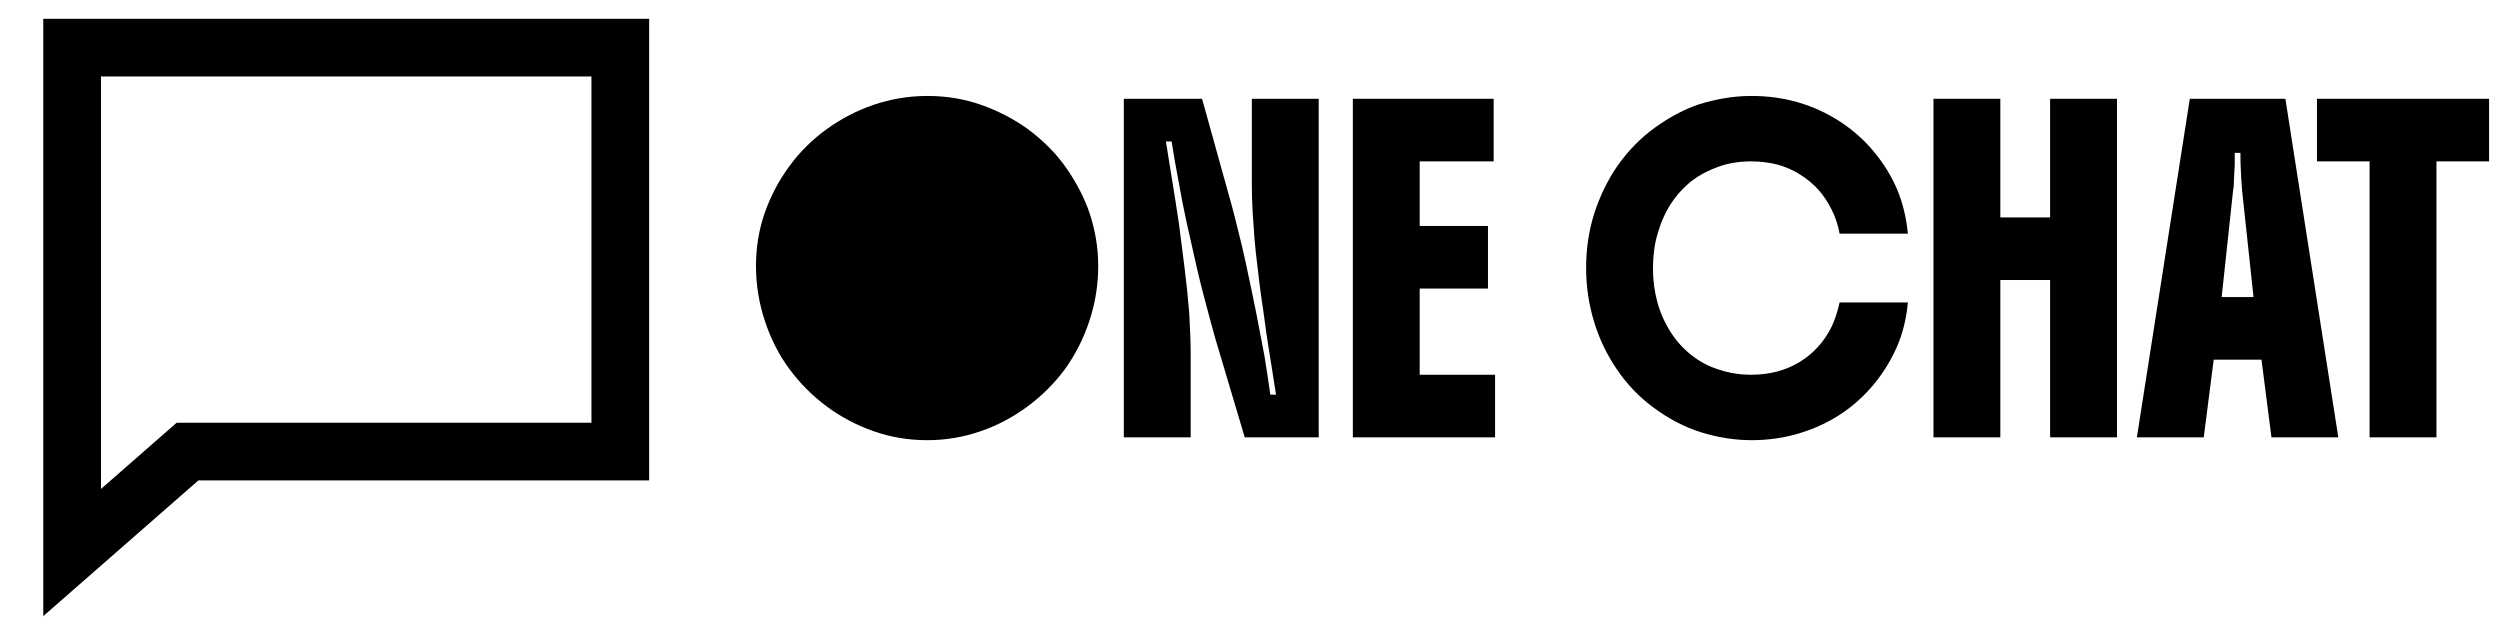
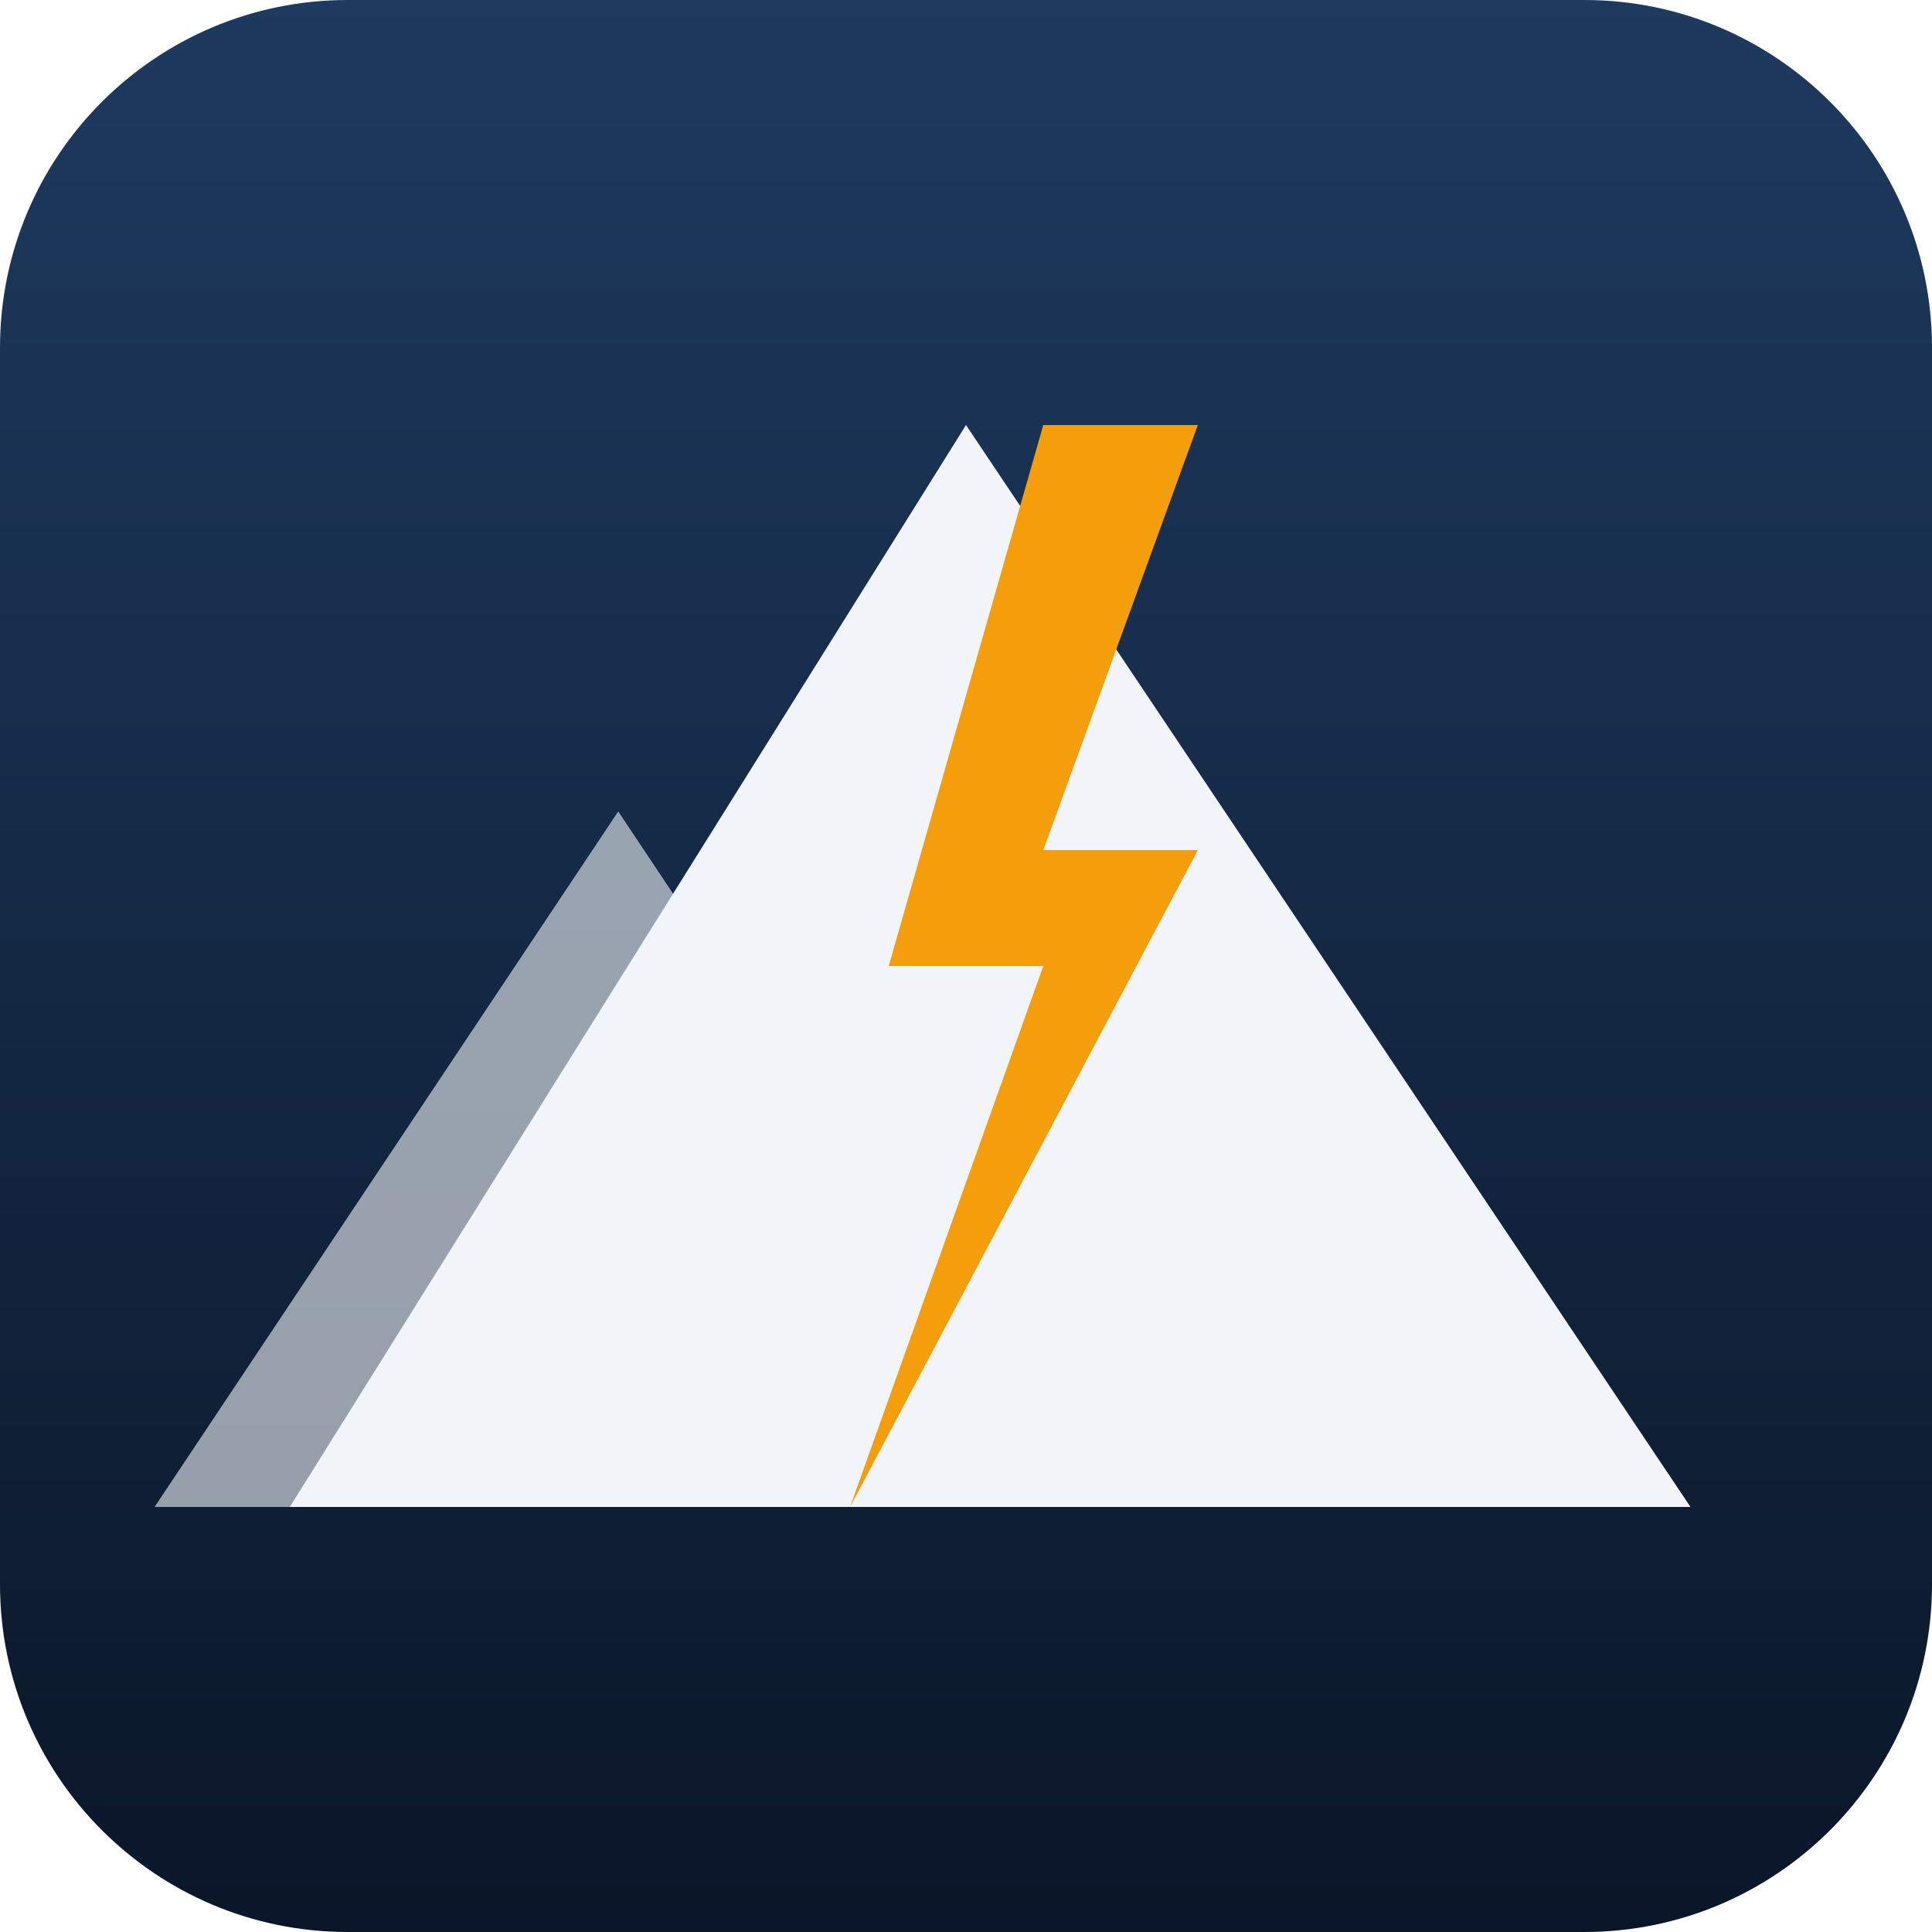
- <svg xmlns="http://www.w3.org/2000/svg" width="100%" height="100%" viewBox="0 0 1863 468" version="1.1" xml:space="preserve" style="fill-rule:evenodd;clip-rule:evenodd;stroke-linecap:square;">
-   <g transform="matrix(21.5,0,0,21.5,258,229)">
-     <g transform="matrix(1,0,0,1,-12,-12)">
-       <clipPath id="_clip1">
-         <rect x="0" y="0" width="24" height="24" />
-       </clipPath>
-       <g clip-path="url(#_clip1)">
-         <g>
-           <path d="M2.5,3L21.5,3L21.5,17L6.5,17L2.5,20.5L2.5,3Z" style="fill:none;fill-rule:nonzero;" />
-           <path d="M2.5,3L21.5,3L21.5,17L6.5,17L2.5,20.5L2.5,3Z" style="fill:none;fill-rule:nonzero;stroke:black;stroke-width:2px;" />
-         </g>
-       </g>
-     </g>
-   </g>
-   <g transform="matrix(1,0,0,1,7,0)">
-     <g transform="matrix(0.985746,0,0,0.849057,2.910728,-233.3113)">
-       <path d="M890.072,585.967L890.072,658.627L839.532,658.627L839.532,361.497L898.675,361.497L917.815,441.397C919.536,448.222 921.328,455.838 923.192,464.244C925.056,472.65 926.848,481.056 928.569,489.462C930.289,497.869 931.723,505.318 932.87,511.81C935.451,525.626 937.745,538.443 939.752,550.262C941.759,562.08 943.767,574.232 945.774,586.716C946.634,592.709 947.423,598.535 948.14,604.194C948.857,610.021 949.573,615.68 950.29,621.173L954.592,621.173C953.445,612.351 952.369,604.403 951.366,597.328C950.362,590.254 949.358,582.971 948.355,575.48C947.351,567.99 946.276,559.084 945.129,548.764C944.125,541.439 943.121,533.158 942.118,523.92C941.114,514.681 940.182,505.526 939.322,496.454C938.462,487.382 937.888,479.35 937.601,472.359C937.171,466.2 936.849,460.166 936.634,454.256C936.419,448.347 936.311,442.646 936.311,437.153L936.311,361.497L986.851,361.497L986.851,658.627L930.934,658.627L911.148,581.473C909.715,576.146 908.066,569.488 906.202,561.498C904.338,553.508 902.367,544.977 900.288,535.905C898.209,526.833 896.309,517.885 894.588,509.063C892.151,496.911 889.714,484.385 887.276,471.485C884.839,458.584 882.688,445.892 880.824,433.407C879.821,427.415 878.889,421.505 878.028,415.679C877.168,409.853 876.379,404.277 875.663,398.95L871.361,398.95C872.795,409.77 874.372,421.214 876.093,433.282C877.813,445.351 879.534,458.126 881.254,471.61C882.688,484.594 884.122,497.702 885.556,510.936C886.989,524.169 888.136,537.111 888.997,549.762C889.283,556.088 889.534,562.288 889.749,568.364C889.964,574.44 890.072,580.308 890.072,585.967Z" style="fill-rule:nonzero;" />
-       <path d="M1120.192,658.627L1012.659,658.627L1012.659,361.497L1119.117,361.497L1119.117,416.428L1063.2,416.428L1063.2,473.108L1114.815,473.108L1114.815,528.039L1063.2,528.039L1063.2,603.695L1120.192,603.695L1120.192,658.627Z" style="fill-rule:nonzero;" />
-       <path d="M1239.553,510.561C1239.553,520.715 1240.664,530.536 1242.887,540.024C1245.109,549.513 1248.586,558.501 1253.318,566.991C1257.475,574.482 1262.673,581.057 1268.91,586.716C1275.147,592.376 1281.993,596.537 1289.449,599.201C1297.191,602.197 1305.292,603.695 1313.751,603.695C1327.658,603.695 1339.917,599.95 1350.527,592.459C1360.994,584.968 1369.023,574.648 1374.614,561.498C1375.905,558.335 1377.052,554.964 1378.055,551.385C1379.059,547.806 1379.919,544.103 1380.636,540.274L1432.252,540.274C1431.105,554.756 1428.273,567.906 1423.757,579.725C1419.241,591.544 1413.47,602.363 1406.444,612.185C1391.676,632.825 1372.894,647.141 1350.097,655.131C1338.627,659.126 1326.655,661.124 1314.181,661.124C1301.707,661.124 1289.126,658.876 1276.437,654.382C1263.748,649.888 1251.454,642.48 1239.553,632.16C1229.087,623.171 1220.054,612.226 1212.455,599.326C1204.856,586.425 1199.121,572.65 1195.25,558.002C1193.243,550.511 1191.701,542.771 1190.626,534.781C1189.551,526.791 1189.013,518.551 1189.013,510.062C1189.013,492.75 1191.128,476.562 1195.357,461.497C1199.587,446.433 1205.358,432.741 1212.67,420.423C1220.843,406.94 1230.377,395.663 1241.274,386.591C1252.17,377.519 1263.067,370.819 1273.964,366.491C1280.272,364.16 1286.796,362.329 1293.535,360.998C1300.273,359.666 1307.156,359 1314.181,359C1338.842,359 1361.209,366.574 1381.281,381.722C1390.888,389.046 1399.347,397.827 1406.659,408.064C1413.971,418.301 1419.778,429.246 1424.079,440.898C1428.381,452.883 1431.105,465.867 1432.252,479.849L1380.636,479.849C1379.489,472.359 1377.446,465.243 1374.507,458.501C1371.568,451.759 1368.162,445.892 1364.291,440.898C1360.277,435.904 1355.689,431.535 1350.527,427.789C1345.366,424.044 1339.702,421.173 1333.537,419.175C1327.085,417.344 1320.49,416.428 1313.751,416.428C1304.575,416.428 1296.187,418.051 1288.588,421.297C1280.989,424.543 1274.466,428.58 1269.017,433.407C1256.543,444.893 1247.941,460.207 1243.209,479.35C1241.919,484.177 1240.987,489.213 1240.414,494.456C1239.84,499.7 1239.553,505.068 1239.553,510.561Z" style="fill-rule:nonzero;" />
-       <path d="M1451.608,658.627L1451.608,361.497L1502.148,361.497L1502.148,465.617L1539.785,465.617L1539.785,361.497L1590.325,361.497L1590.325,658.627L1539.785,658.627L1539.785,520.549L1502.148,520.549L1502.148,658.627L1451.608,658.627Z" style="fill-rule:nonzero;" />
-       <path d="M1605.38,658.627L1645.382,361.497L1717.644,361.497L1757.646,658.627L1707.106,658.627L1699.578,590.462L1663.447,590.462L1655.92,658.627L1605.38,658.627ZM1669.469,535.53L1693.556,535.53L1684.954,442.396C1684.667,438.568 1684.452,435.113 1684.309,432.034C1684.165,428.955 1684.022,425.625 1683.879,422.046C1683.735,418.468 1683.663,414.098 1683.663,408.938L1679.362,408.938L1679.362,419.674C1679.219,421.006 1679.147,422.255 1679.147,423.42C1679.147,425.084 1679.075,426.791 1678.932,428.538C1678.789,430.286 1678.717,431.992 1678.717,433.657C1678.717,436.986 1678.502,439.899 1678.072,442.396L1669.469,535.53Z" style="fill-rule:nonzero;" />
-       <path d="M1781.303,658.627L1781.303,416.428L1741.516,416.428L1741.516,361.497L1871.631,361.497L1871.631,416.428L1831.844,416.428L1831.844,658.627L1781.303,658.627Z" style="fill-rule:nonzero;" />
-     </g>
-     <g transform="matrix(1,0,0,1,0,-357)">
-       <path d="M556.36,555.276C556.36,541.284 558.551,528.034 562.932,515.526C567.313,503.018 573.461,491.393 581.376,480.652C589.149,470.052 598.442,460.865 609.254,453.092C620.066,445.319 631.691,439.312 644.128,435.072C650.347,432.952 656.813,431.327 663.526,430.196C670.239,429.065 677.059,428.5 683.984,428.5C698.259,428.5 711.685,430.726 724.264,435.178C736.843,439.63 748.361,445.601 758.82,453.092C770.833,461.996 780.585,471.925 788.076,482.878C795.567,493.831 801.149,504.679 804.824,515.42C806.944,521.78 808.569,528.281 809.7,534.924C810.831,541.567 811.396,548.351 811.396,555.276C811.396,569.127 809.241,582.624 804.93,595.768C800.619,608.912 794.577,620.925 786.804,631.808C778.889,642.549 769.526,651.913 758.714,659.898C747.902,667.883 736.348,673.996 724.052,678.236C711.191,682.759 697.835,685.02 683.984,685.02C669.851,685.02 656.424,682.759 643.704,678.236C630.984,673.713 619.395,667.565 608.936,659.792C598.336,651.877 589.114,642.62 581.27,632.02C573.426,621.42 567.313,609.407 562.932,595.98C560.812,589.62 559.187,583.013 558.056,576.158C556.925,569.303 556.36,562.343 556.36,555.276Z" />
-     </g>
-   </g>
+ <svg xmlns="http://www.w3.org/2000/svg" viewBox="0 0 400 400" width="400" height="400">
+   <defs>
+     <linearGradient id="skyBg2" x1="0" y1="0" x2="0" y2="1">
+       <stop offset="0" stop-color="#1E3A5F" />
+       <stop offset="1" stop-color="#0A1628" />
+     </linearGradient>
+   </defs>
+   <rect width="400" height="400" rx="72" ry="72" fill="url(#skyBg2)" />
+   <polygon points="32,312 128,168 224,312" fill="#F1F5F9" fill-opacity="0.6" />
+   <polygon points="60,312 200,88 350,312" fill="#F1F5F9" />
+   <polygon points="216,88 184,200 216,200 176,312 248,176 216,176 248,88" fill="#F59E0B" />
</svg>
